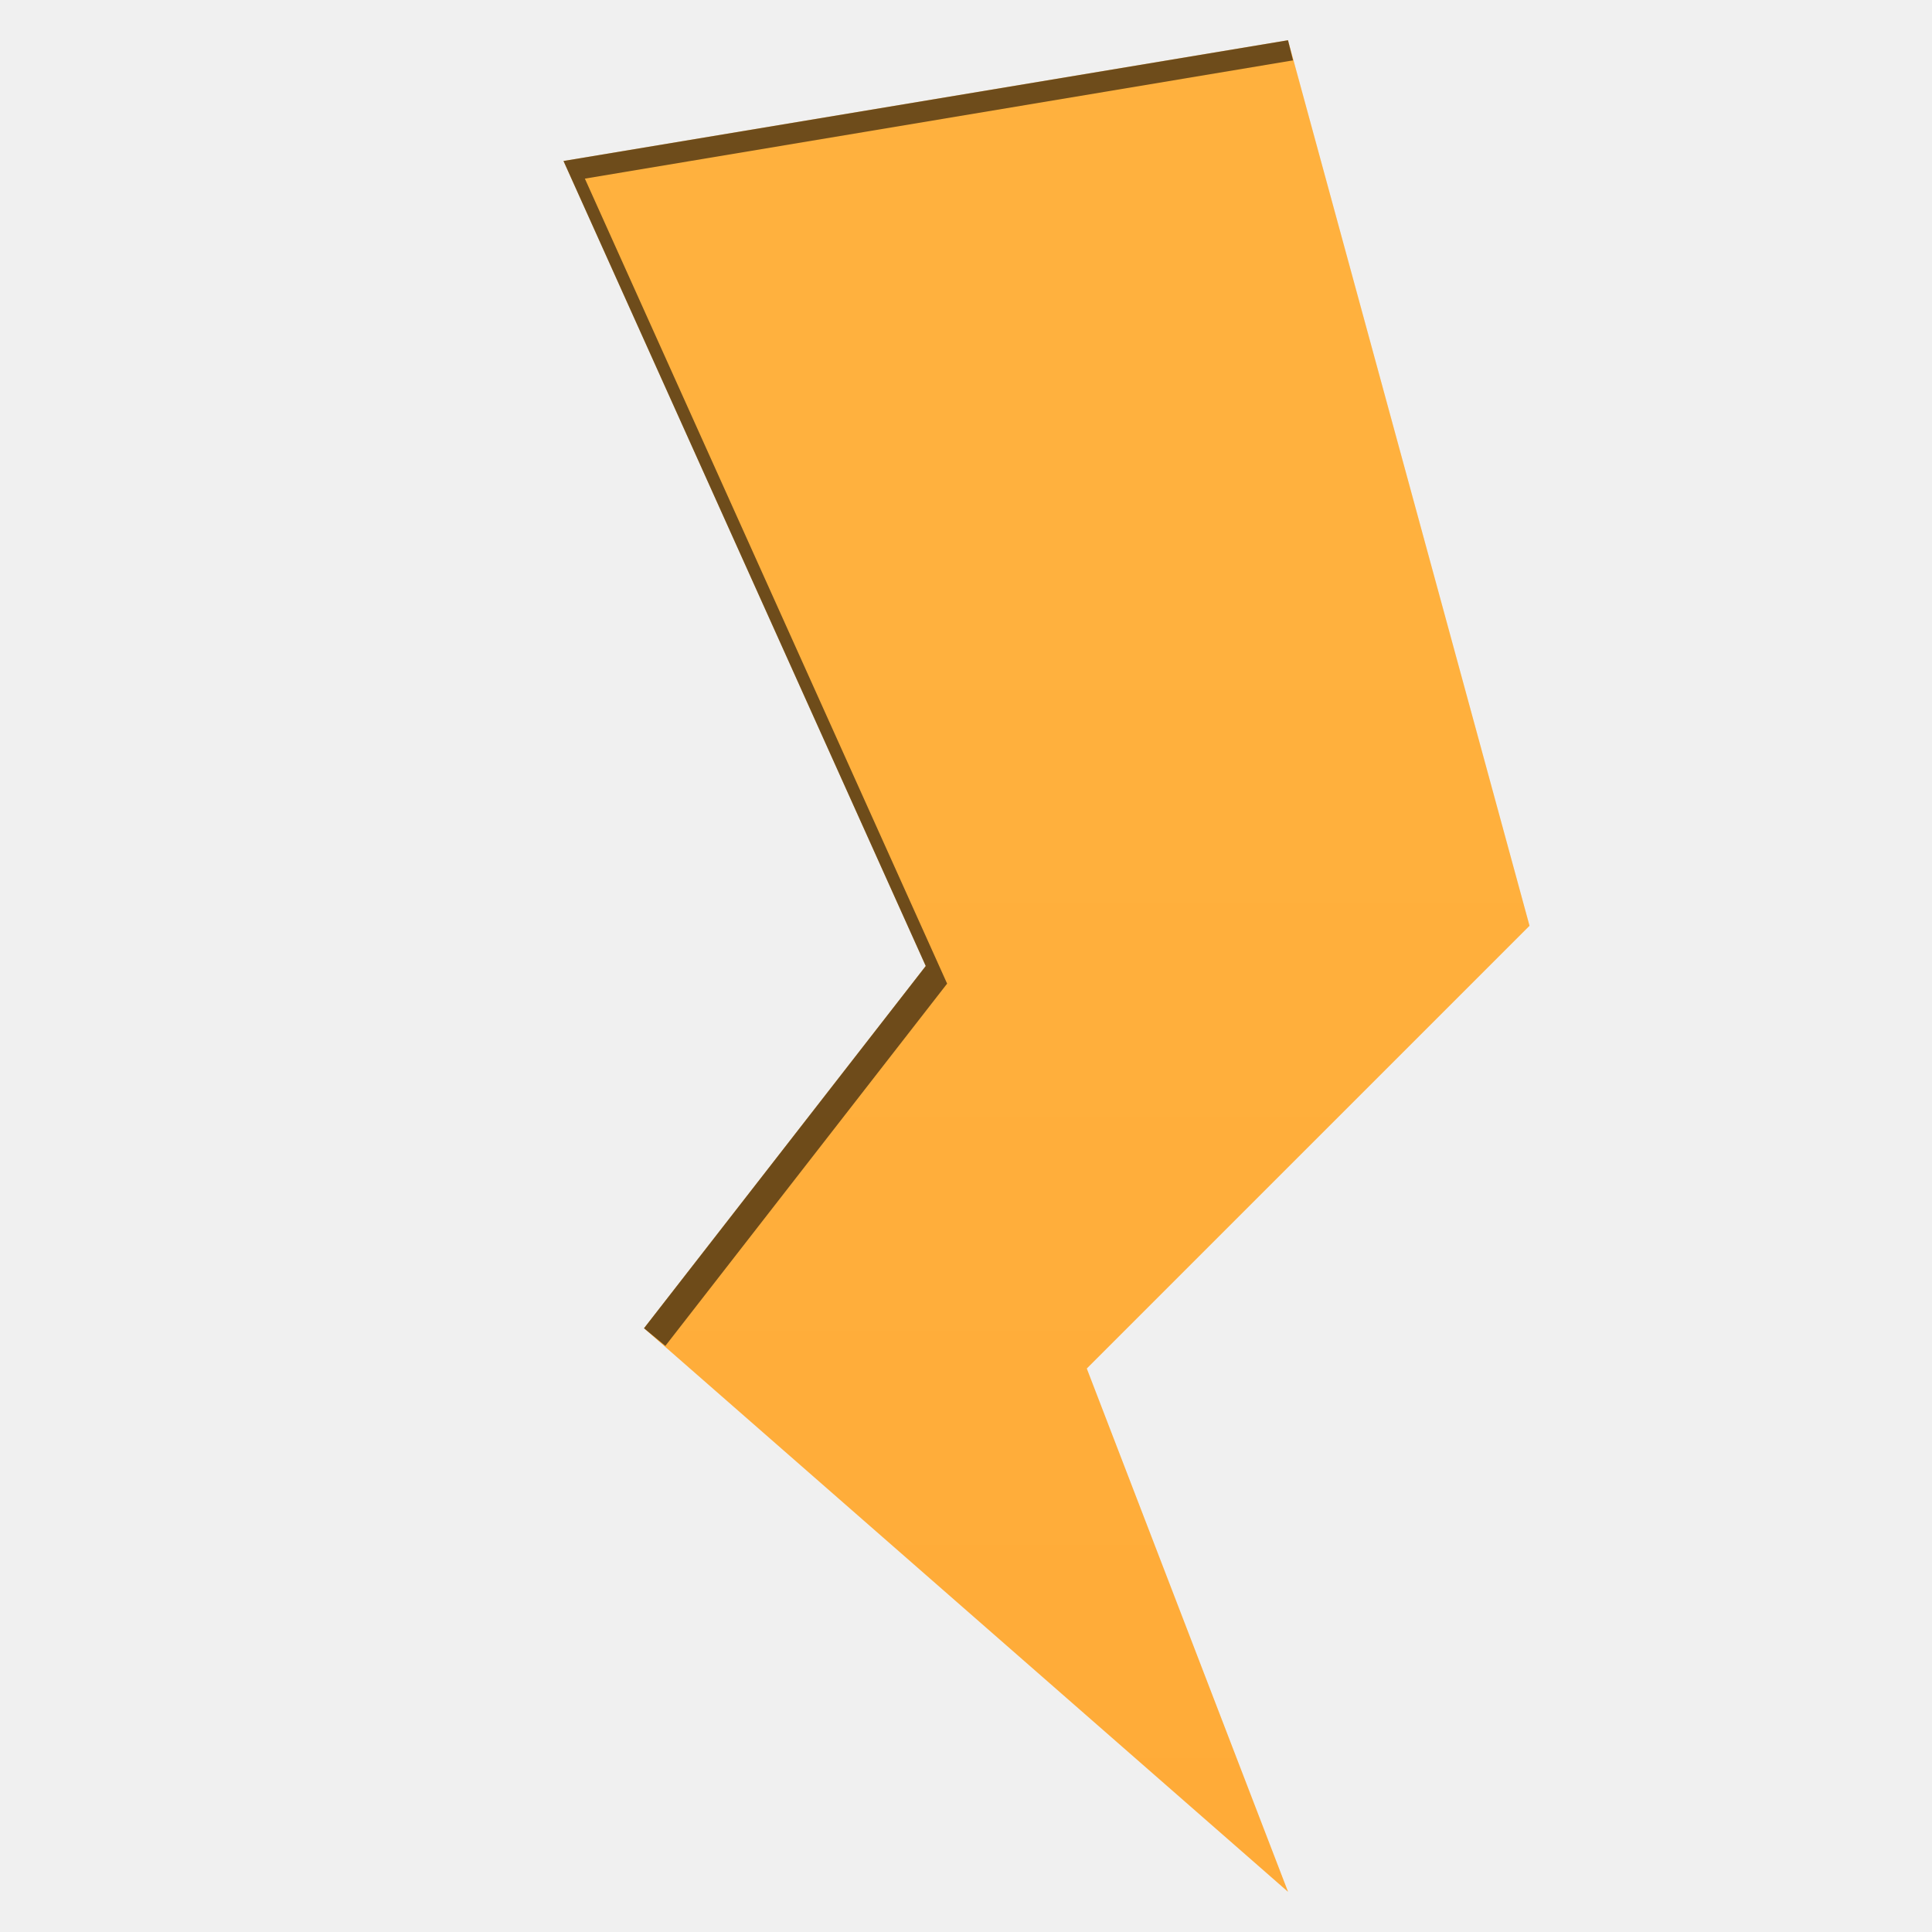
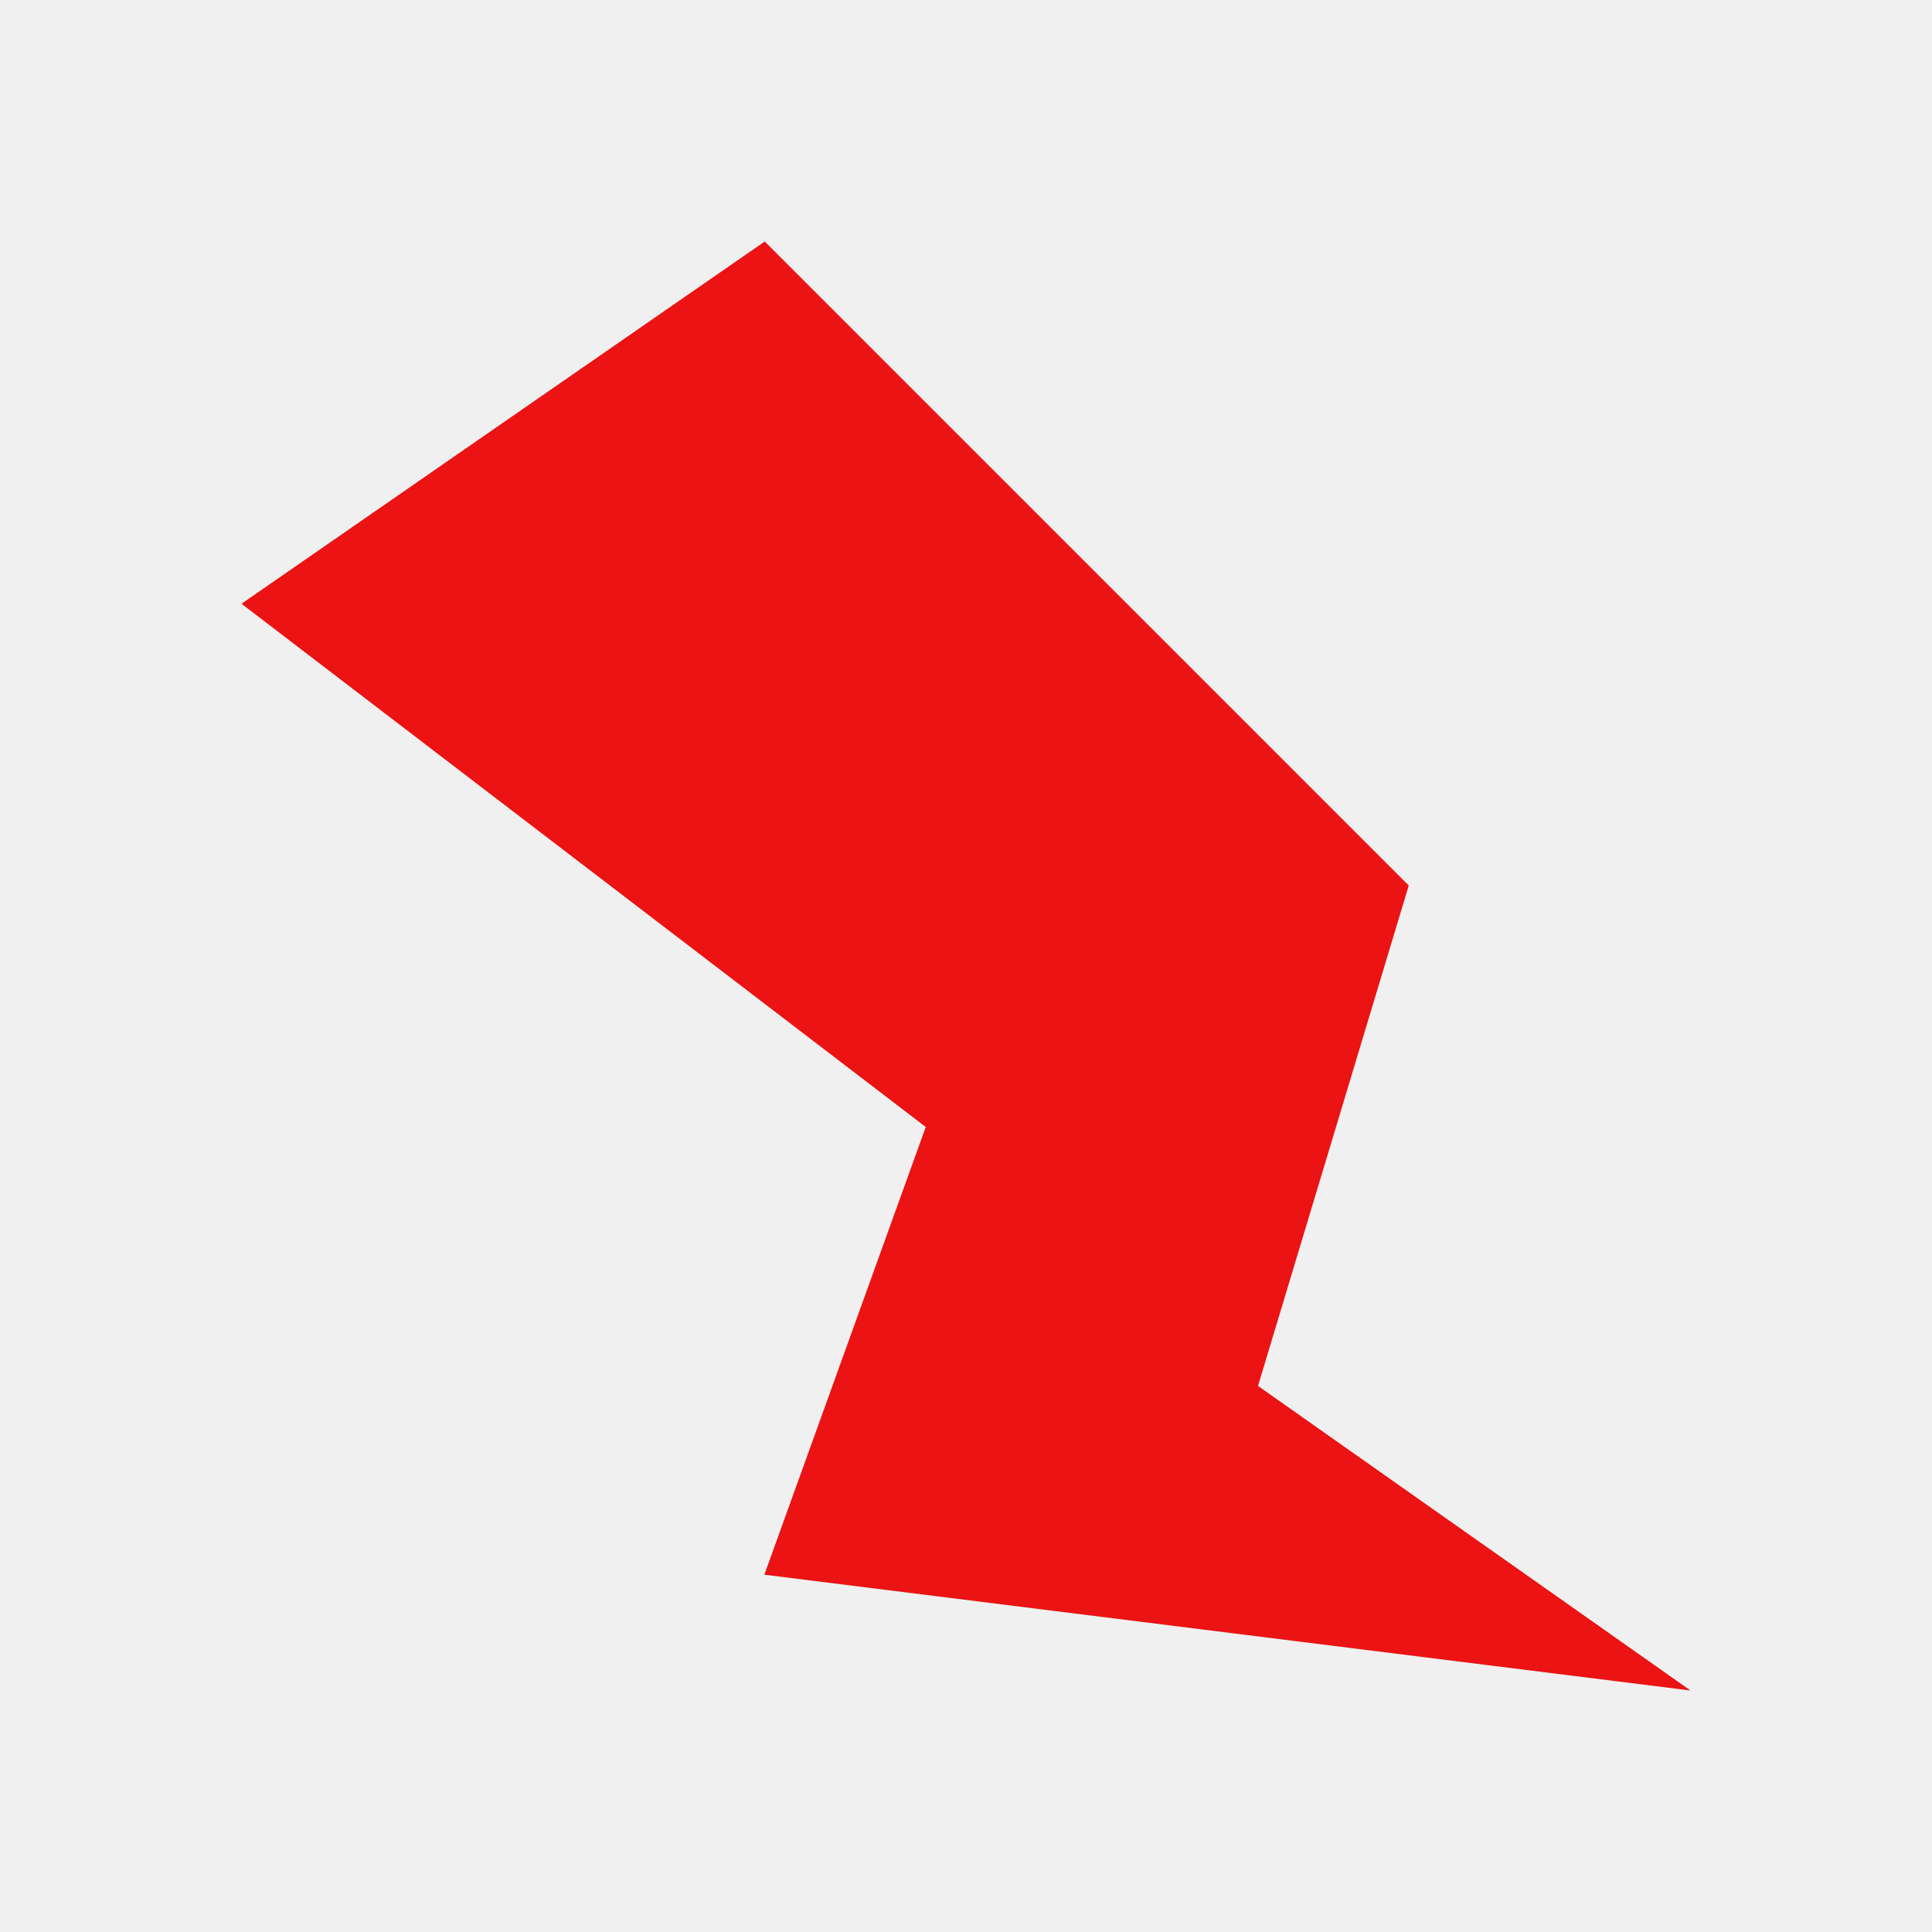
<svg xmlns="http://www.w3.org/2000/svg" xmlns:xlink="http://www.w3.org/1999/xlink" width="48" height="48" id="svg2" version="1.1" style="enable-background:new" enable-background="new">
  <defs id="defs4">
    <linearGradient id="linearGradient3786">
      <stop style="stop-color:#f9f9f9;stop-opacity:1;" offset="0" id="stop3788" />
      <stop id="stop3794" offset="0.25" style="stop-color:#f9f9f9;stop-opacity:1;" />
      <stop style="stop-color:#dfdfdf;stop-opacity:1;" offset="1" id="stop3790" />
    </linearGradient>
    <linearGradient xlink:href="#linearGradient3786" id="linearGradient3792" x1="0" y1="16" x2="32" y2="16" gradientUnits="userSpaceOnUse" />
    <linearGradient xlink:href="#linearGradient3786" id="linearGradient3768" x1="16" y1="1" x2="16" y2="31" gradientUnits="userSpaceOnUse" gradientTransform="matrix(1.534146,0,0,1.52589,-0.5211184,-16.52589)" />
    <linearGradient xlink:href="#linearGradient3786" id="linearGradient3783" x1="25" y1="-15" x2="25" y2="31" gradientUnits="userSpaceOnUse" />
    <linearGradient xlink:href="#linearGradient3786" id="linearGradient3801" gradientUnits="userSpaceOnUse" x1="25" y1="-15" x2="25" y2="31" />
-     <filter id="filter3774">
-       <feBlend mode="lighten" in2="BackgroundImage" id="feBlend3776" />
-     </filter>
  </defs>
-   <g id="layer2" style="display:inline" transform="translate(0,16)">
-     <path id="path3785" d="m 32,31 -16,-14 7,-9 L 14,-12 32,-15 38,7 27,18 z" style="fill:#ff9900;fill-opacity:1;stroke:none;display:inline;enable-background:new" />
+   <g id="layer2" style="display:none" transform="translate(0,16)">
+     <path id="path3785" d="M 42,26 18.99,23.123 23,12 6,-1 19,-10 35,6 31.255,18.433 z" style="fill:#333333;fill-opacity:0.6;stroke:none;display:inline;enable-background:new" />
  </g>
-   <g id="layer4" style="opacity:0.25;display:inline;filter:url(#filter3774)">
-     <path id="path3771" d="m 32,31 -16,-14 7,-9 L 14,-12 32,-15 38,7 27,18 z" style="fill:url(#linearGradient3801);fill-opacity:1;stroke:none;display:inline;enable-background:new" transform="translate(0,16)" />
+   <g id="layer1" style="display:none">
+     <path transform="translate(0,16)" style="fill:#ffffff;fill-opacity:0.8;stroke:none;display:inline;enable-background:new" d="M 42,26 18.99,23.123 23,12 6,-1 19,-10 35,6 31.255,18.433 z" id="path3770" />
  </g>
-   <g id="layer3" style="display:none">
-     <path transform="translate(0,16)" style="fill:url(#linearGradient3801);fill-opacity:1;stroke:none;display:inline;enable-background:new" d="m 32,31 -16,-14 7,-9 L 14,-12 32,-15 38,7 27,18 z" id="path3767" />
-   </g>
-   <g id="layer1" transform="translate(0.5,-1004.862)" style="opacity:0.57;display:inline">
-     <rect style="fill:#000000;fill-opacity:1" id="rect3866" width="3.695" height="2.771" x="130.255" y="86.946" transform="translate(0,796.3622)" rx="7.5" ry="2.771" />
-     <path style="fill:#000000;fill-opacity:1;stroke:none;display:inline;enable-background:new" d="m 32,1 -18,3 9,20 -7,9 0.531,0.438 7,-9 -9,-20 L 32.125,1.5 32,1 z" id="rect3787" transform="translate(-0.5,1004.862)" />
+   <g id="layer3">
+     <path transform="translate(0,16)" style="enable-background:new;display:inline;fill:#eb1313;fill-opacity:1;stroke:none" d="M 42,26 18.99,23.123 23,12 6,-1 19,-10 35,6 31.255,18.433 z" id="path3765" />
  </g>
</svg>
